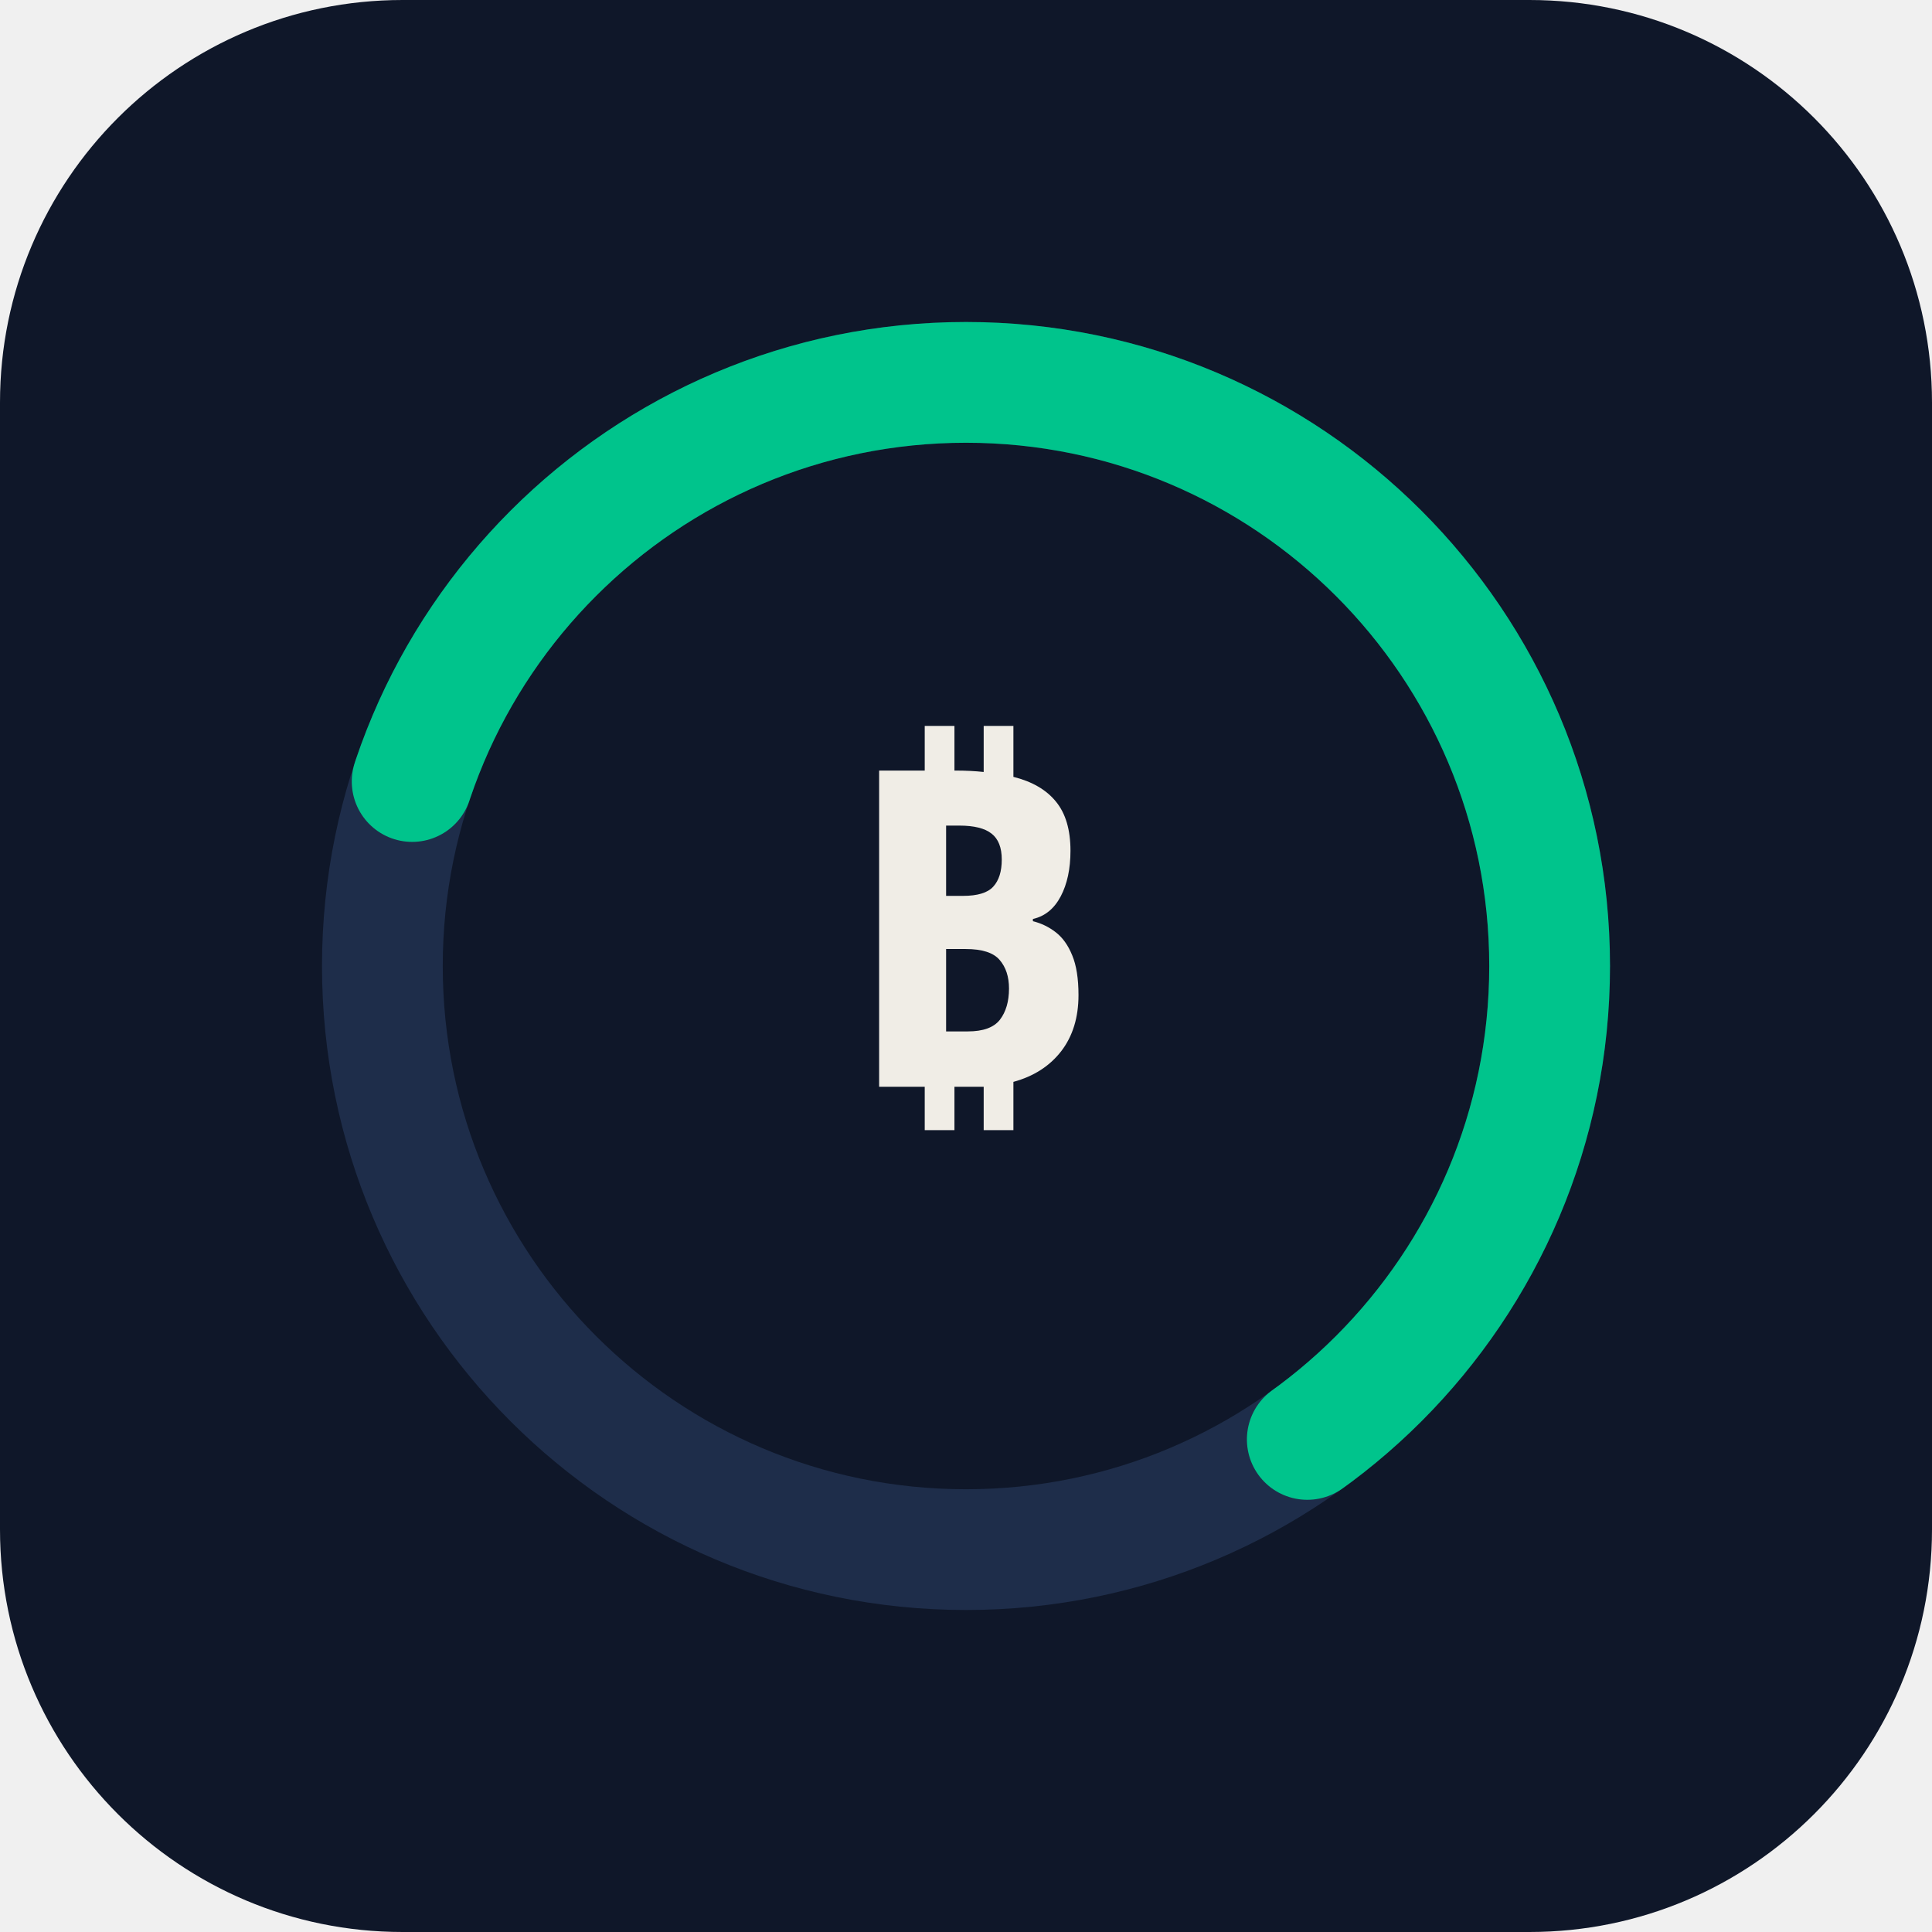
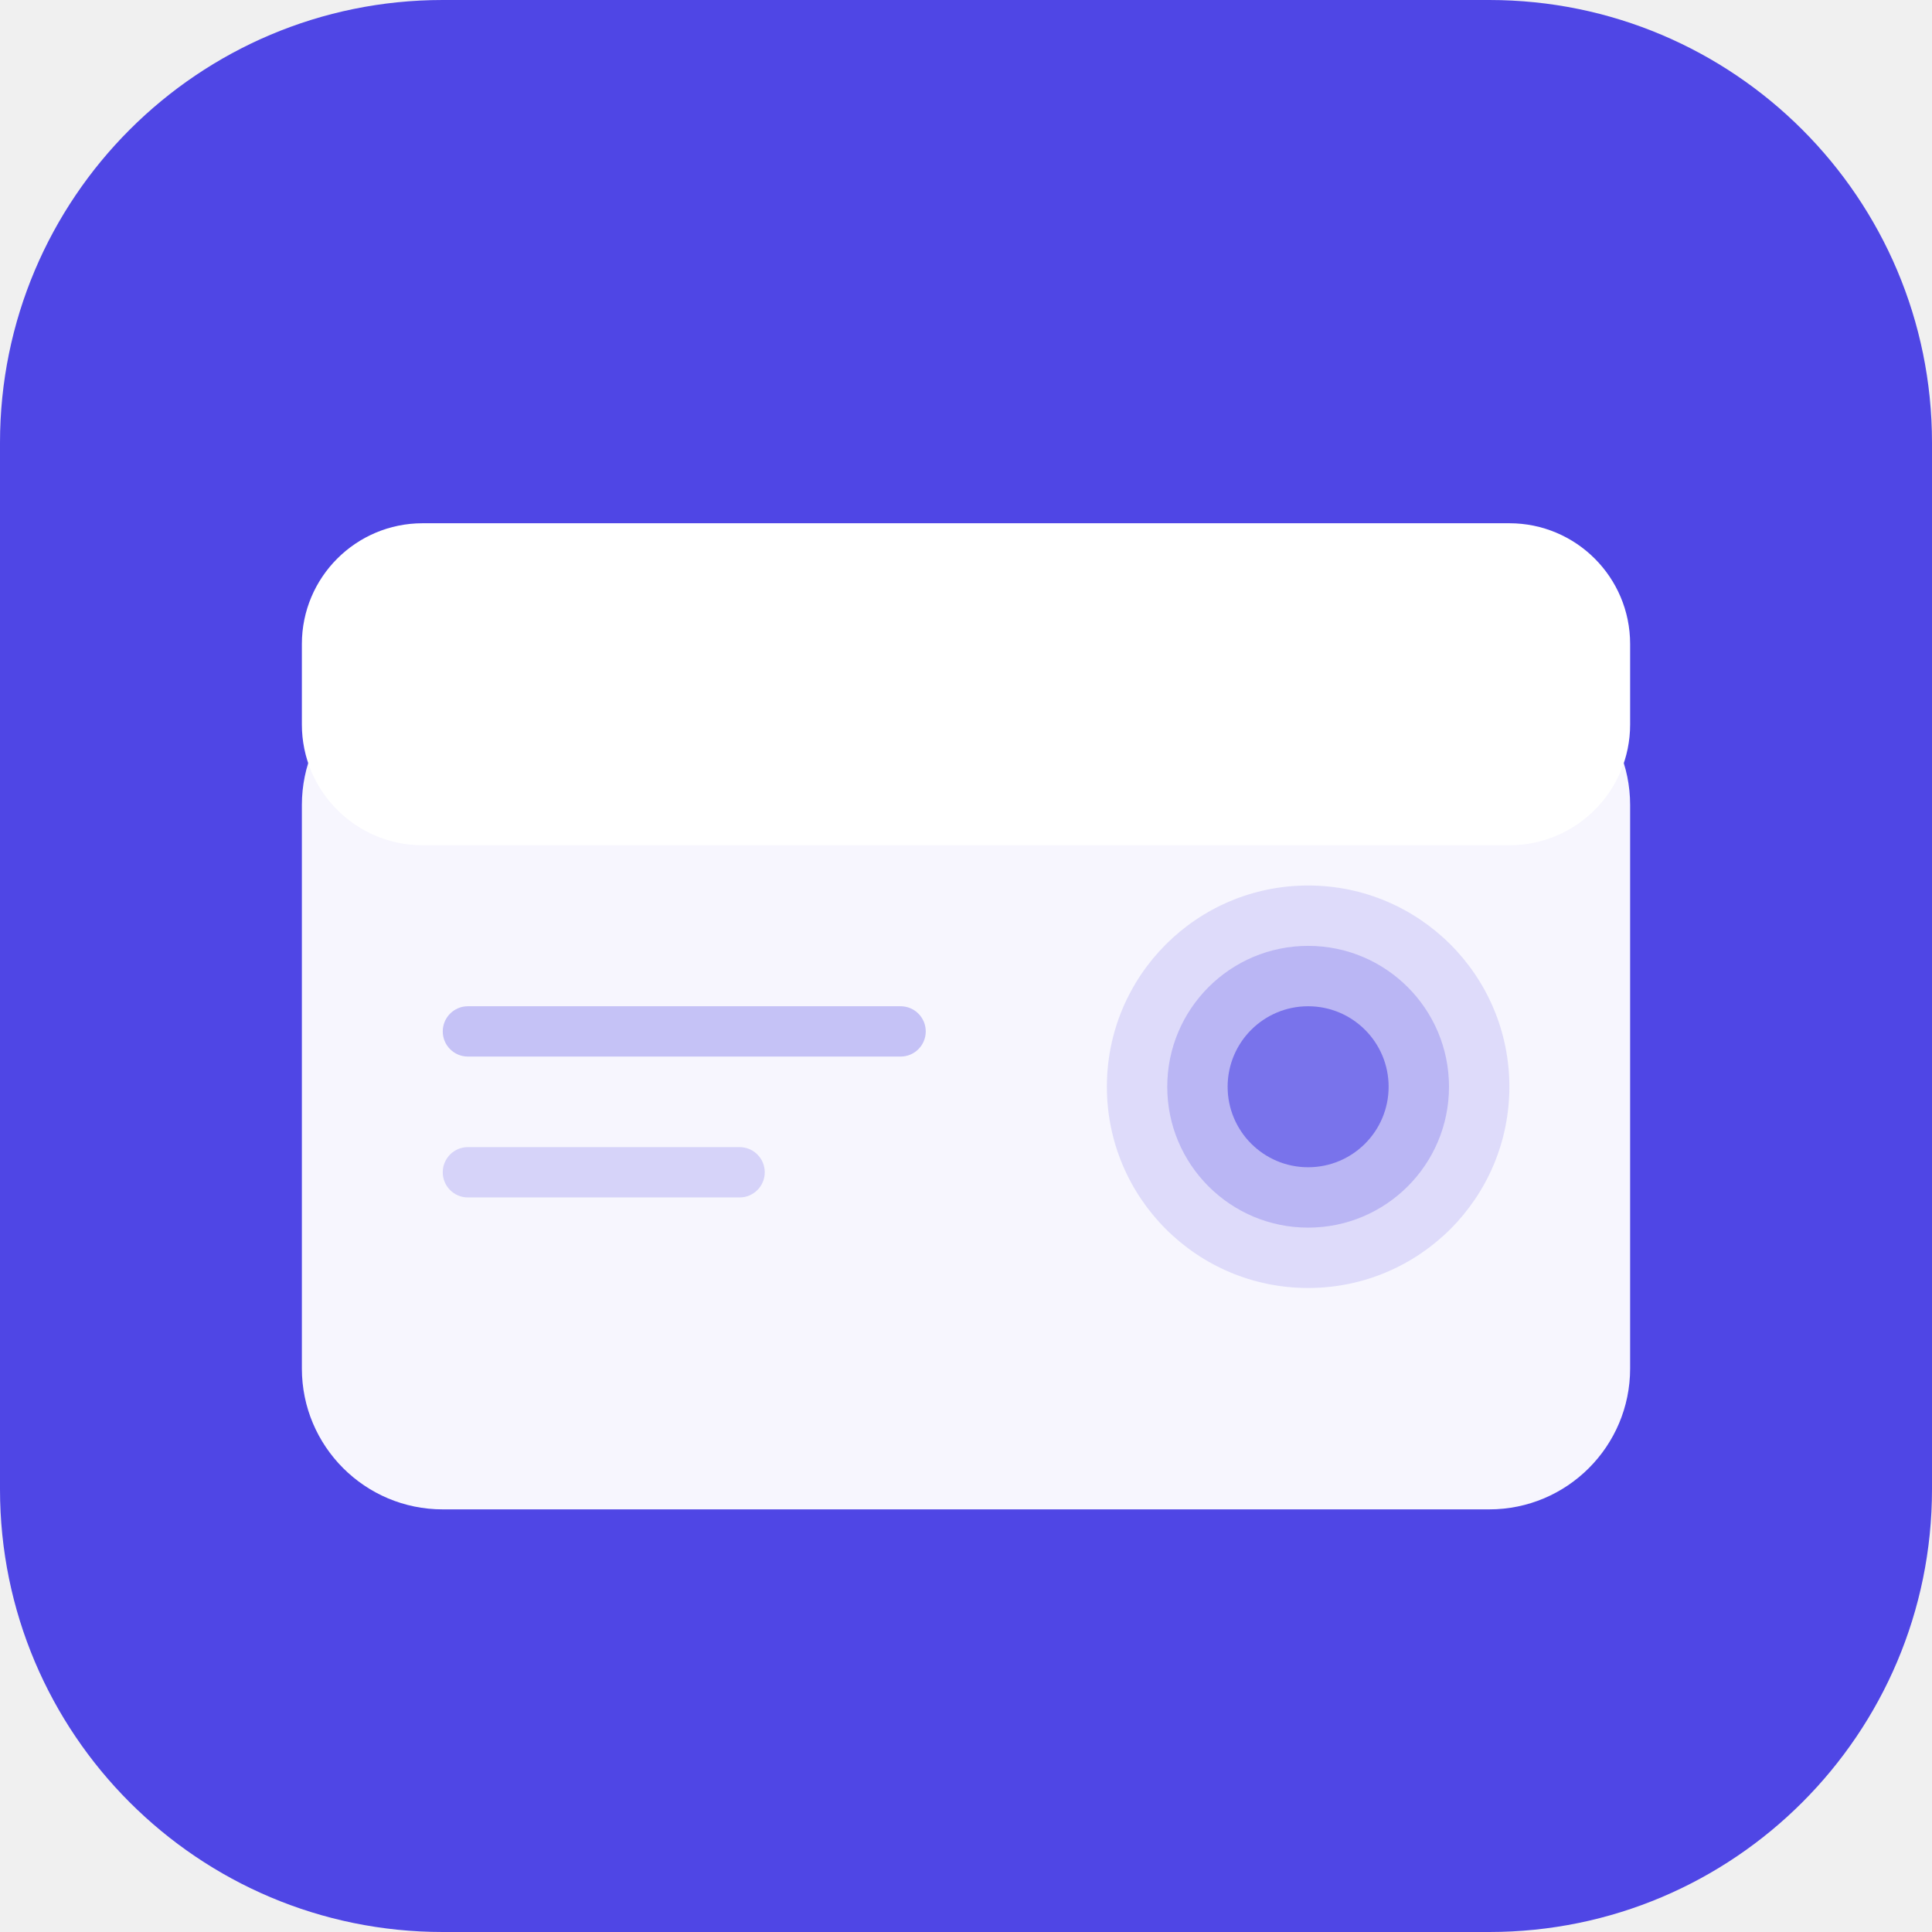
<svg xmlns="http://www.w3.org/2000/svg" viewBox="0 0 192 192" width="192" height="192">
-   <rect width="192" height="192" rx="40" fill="#0F1729" />
-   <circle cx="96" cy="96" r="58" fill="none" stroke="#1E2D4A" stroke-width="12" />
-   <circle cx="96" cy="96" r="58" fill="none" stroke="#00C48C" stroke-width="12" stroke-dasharray="219 146" stroke-dashoffset="73" stroke-linecap="round" transform="rotate(-90 96 96)" />
-   <text x="96" y="108" text-anchor="middle" font-family="system-ui,sans-serif" font-weight="700" font-size="44" fill="#F0EDE6">₿</text>
+   <rect width="192" height="192" rx="44" fill="#4f46e5" />
+   <rect x="30" y="66" width="132" height="84" rx="14" fill="white" opacity="0.95" />
+   <rect x="30" y="52" width="132" height="32" rx="12" fill="white" />
+   <rect x="110" y="88" width="40" height="40" rx="20" fill="#4f46e5" opacity="0.15" />
+   <circle cx="130" cy="108" r="14" fill="#4f46e5" opacity="0.25" />
+   <circle cx="130" cy="108" r="8" fill="#4f46e5" opacity="0.6" />
+   <rect x="44" y="100" width="48" height="5" rx="2.5" fill="#4f46e5" opacity="0.3" />
+   <rect x="44" y="114" width="32" height="5" rx="2.5" fill="#4f46e5" opacity="0.2" />
</svg>
